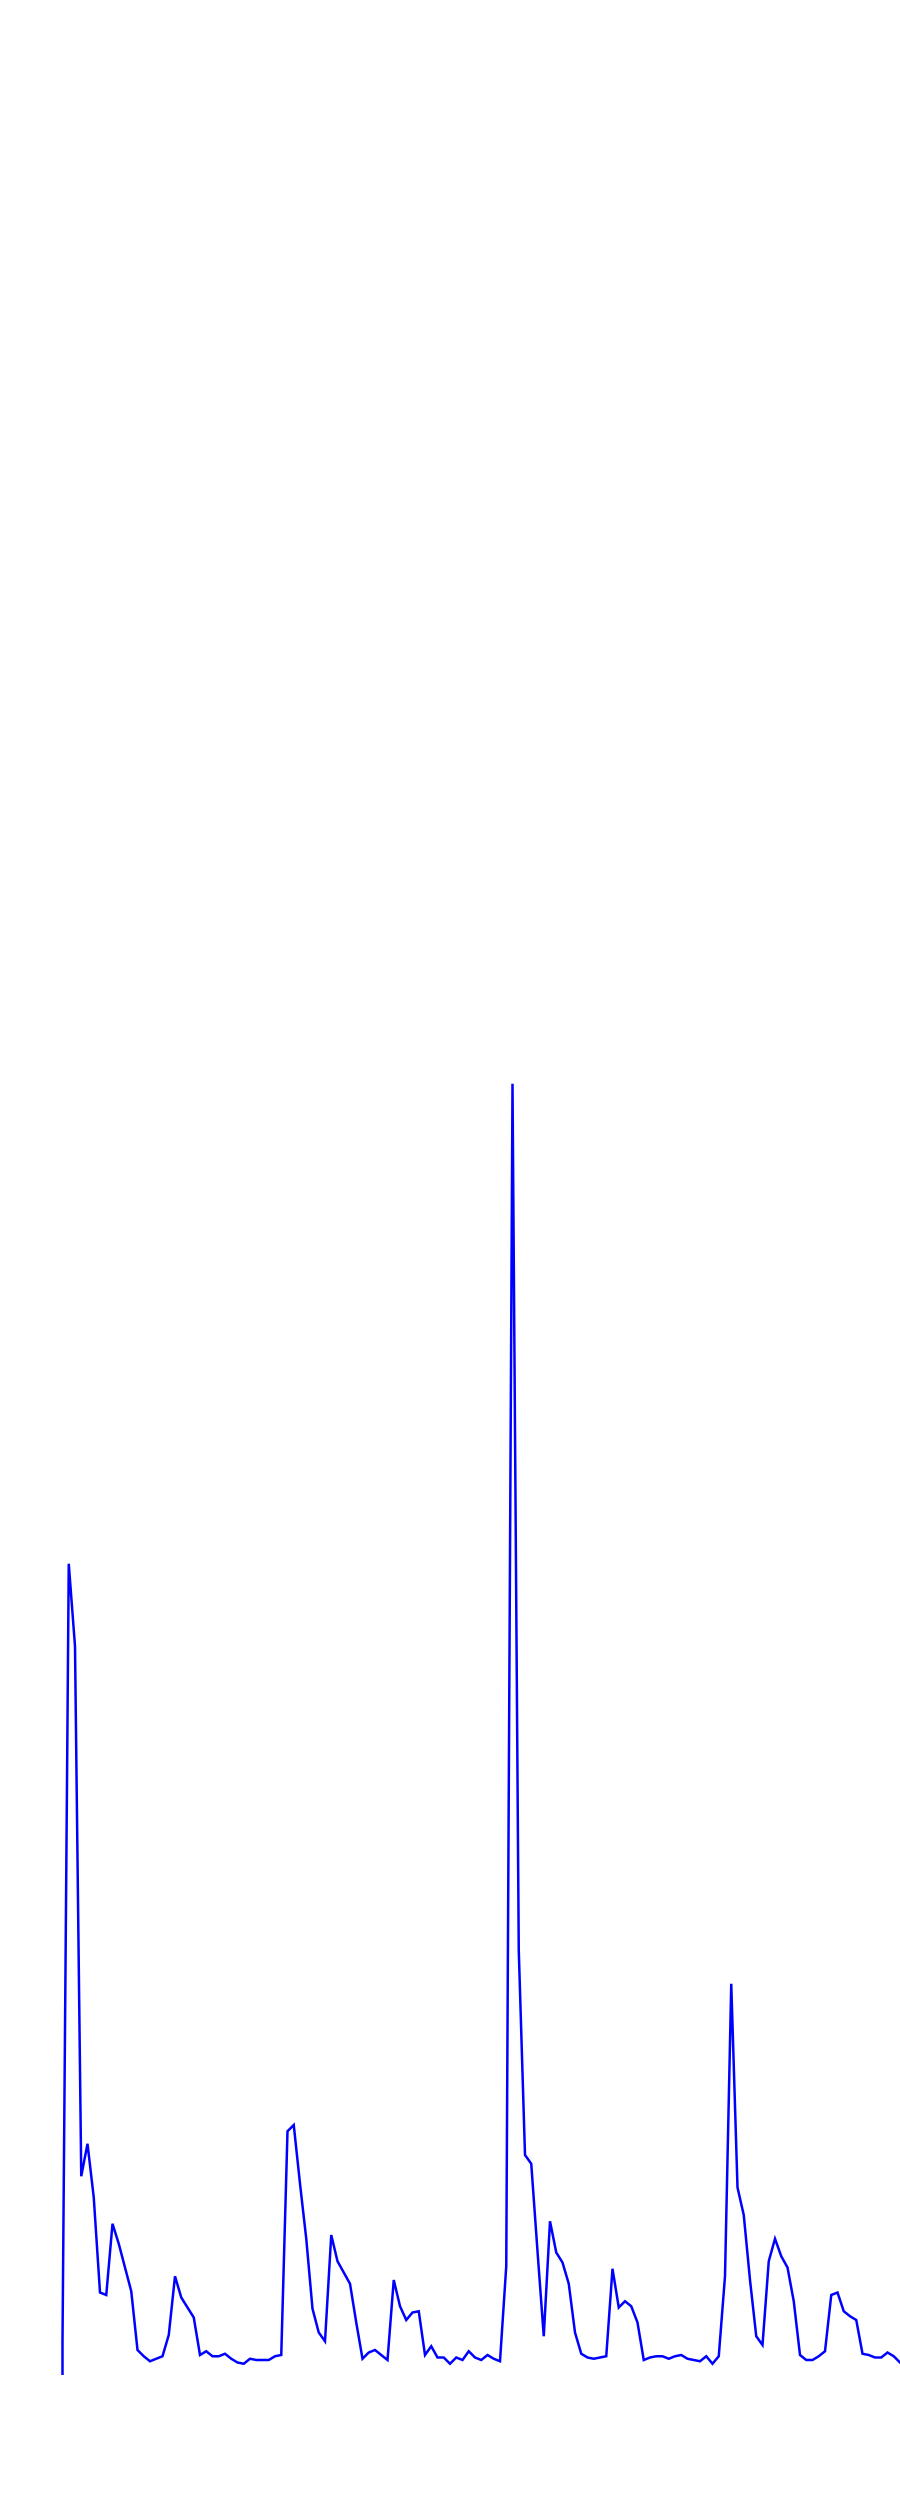
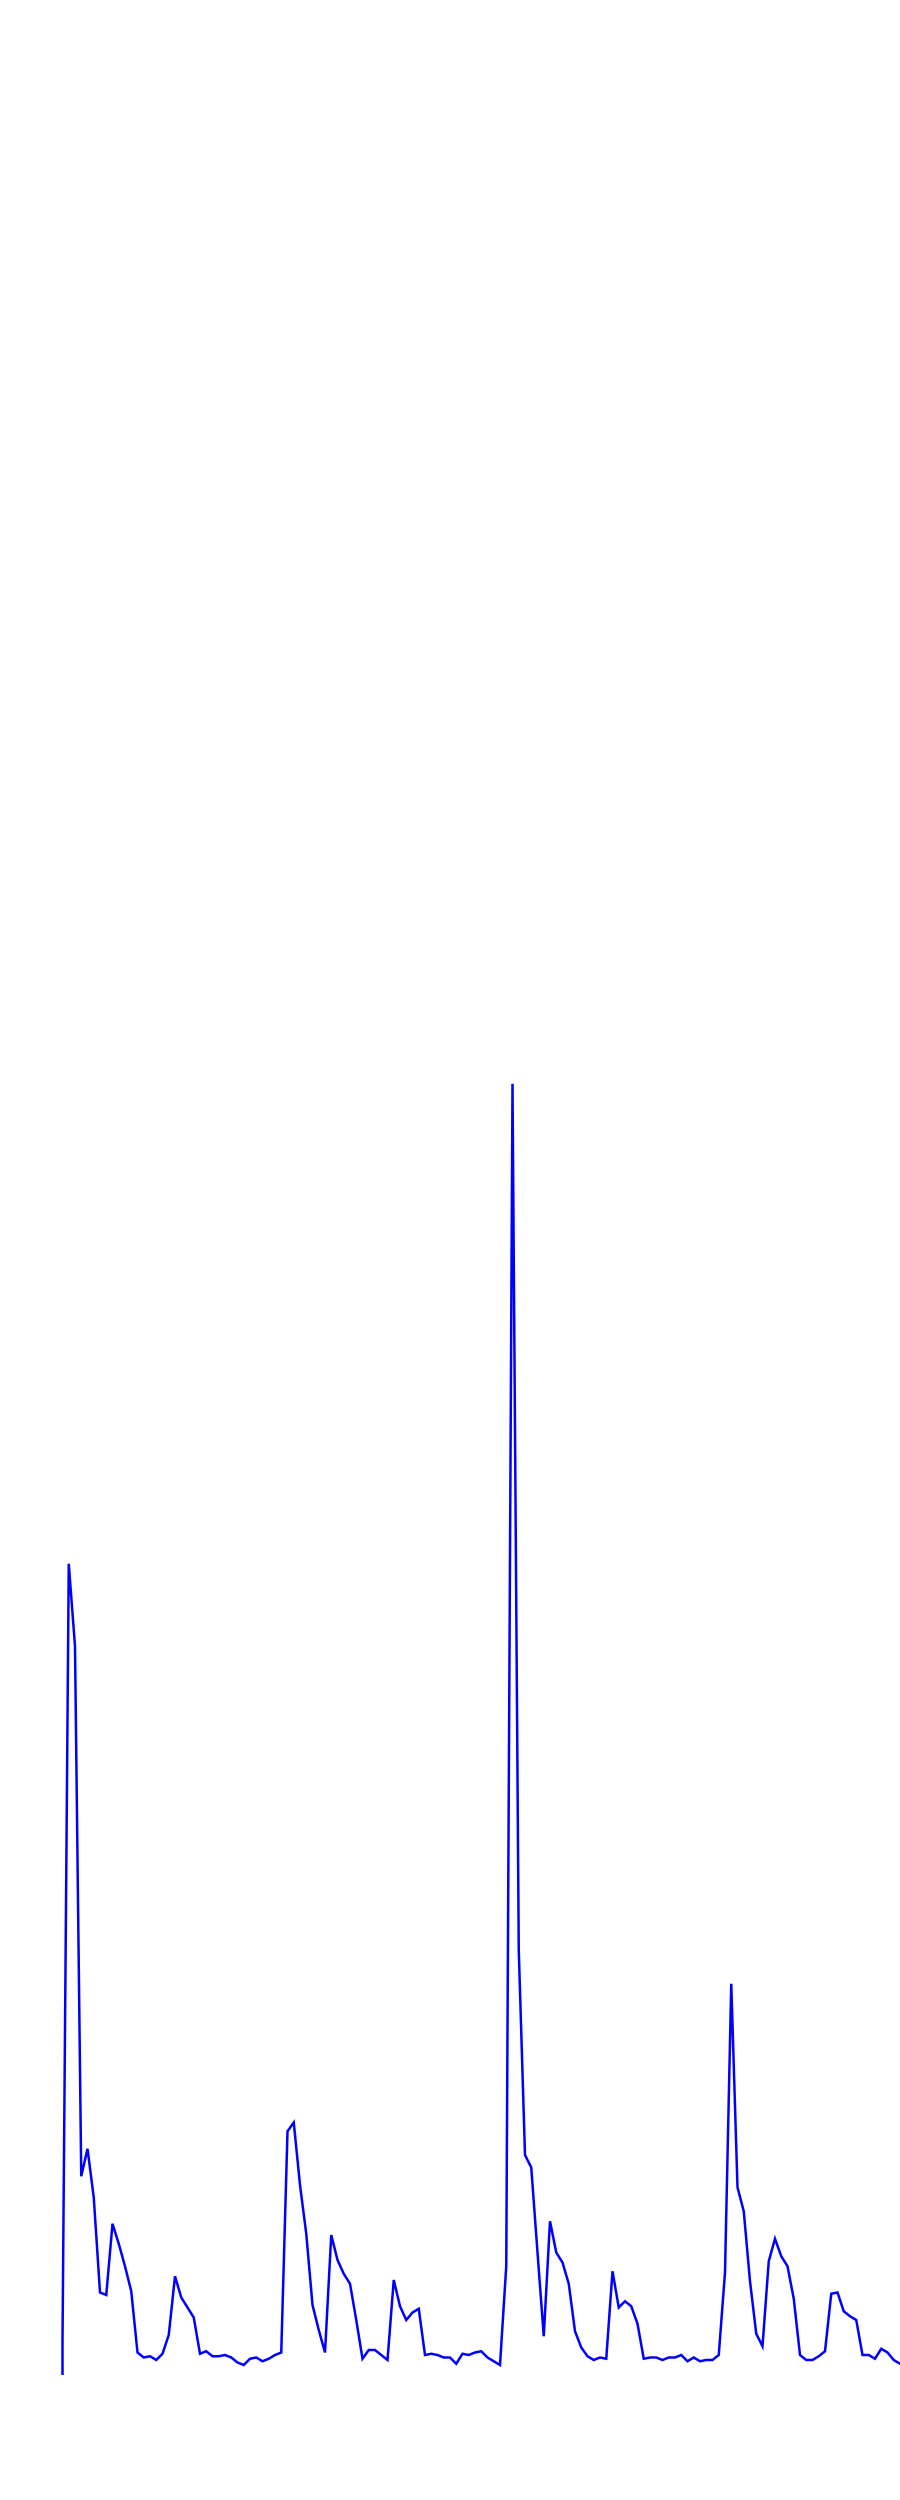
<svg xmlns="http://www.w3.org/2000/svg" width="720" height="2000">
-   <path fill="none" stroke="blue" stroke-width="2" d="M50,1900 L50,1873 L55,1251 L60,1317 L65,1741 L70,1715 L75,1758 L80,1834 L85,1836 L90,1779 L95,1795 L100,1814 L105,1833 L110,1880 L115,1885 L120,1889 L125,1887 L130,1885 L135,1868 L140,1821 L145,1838 L150,1846 L155,1854 L160,1884 L165,1881 L170,1885 L175,1885 L180,1883 L185,1887 L190,1890 L195,1891 L200,1887 L205,1888 L210,1888 L215,1888 L220,1885 L225,1884 L230,1705 L235,1700 L240,1747 L245,1791 L250,1847 L255,1866 L260,1873 L265,1788 L270,1809 L275,1818 L280,1827 L285,1858 L290,1887 L295,1882 L300,1880 L305,1884 L310,1888 L315,1824 L320,1845 L325,1856 L330,1850 L335,1849 L340,1884 L345,1877 L350,1886 L355,1886 L360,1891 L365,1886 L370,1888 L375,1881 L380,1886 L385,1888 L390,1884 L395,1887 L400,1889 L405,1813 L410,867 L415,1560 L420,1724 L425,1731 L430,1801 L435,1869 L440,1777 L445,1802 L450,1810 L455,1827 L460,1866 L465,1883 L470,1886 L475,1887 L480,1886 L485,1885 L490,1815 L495,1846 L500,1841 L505,1845 L510,1858 L515,1888 L520,1886 L525,1885 L530,1885 L535,1887 L540,1885 L545,1884 L550,1887 L555,1888 L560,1889 L565,1885 L570,1891 L575,1885 L580,1821 L585,1587 L590,1750 L595,1772 L600,1824 L605,1869 L610,1876 L615,1809 L620,1791 L625,1805 L630,1814 L635,1841 L640,1884 L645,1888 L650,1888 L655,1885 L660,1881 L665,1836 L670,1834 L675,1849 L680,1853 L685,1856 L690,1883 L695,1884 L700,1886 L705,1886 L710,1882 L715,1885 L720,1890 L725,1887 L730,1884 L735,1887 L740,1886 L745,1886 L750,1887 L755,1888 L760,1888 L765,1889 " />
+   <path fill="none" stroke="blue" stroke-width="2" d="M50,1900 L50,1873 L55,1251 L60,1317 L65,1741 L70,1719 L75,1758 L80,1834 L85,1836 L90,1779 L95,1795 L100,1813 L105,1833 L110,1882 L115,1886 L120,1885 L125,1888 L130,1883 L135,1868 L140,1821 L145,1838 L150,1846 L155,1854 L160,1883 L165,1881 L170,1885 L175,1885 L180,1884 L185,1886 L190,1890 L195,1892 L200,1887 L205,1886 L210,1889 L215,1887 L220,1884 L225,1882 L230,1705 L235,1698 L240,1748 L245,1787 L250,1844 L255,1864 L260,1882 L265,1788 L270,1808 L275,1819 L280,1827 L285,1856 L290,1887 L295,1880 L300,1880 L305,1884 L310,1888 L315,1824 L320,1845 L325,1856 L330,1850 L335,1847 L340,1884 L345,1883 L350,1884 L355,1886 L360,1886 L365,1891 L370,1883 L375,1884 L380,1882 L385,1881 L390,1886 L395,1889 L400,1892 L405,1813 L410,867 L415,1560 L420,1724 L425,1734 L430,1802 L435,1869 L440,1777 L445,1802 L450,1810 L455,1827 L460,1865 L465,1878 L470,1885 L475,1888 L480,1886 L485,1887 L490,1817 L495,1846 L500,1841 L505,1845 L510,1859 L515,1887 L520,1886 L525,1886 L530,1888 L535,1886 L540,1886 L545,1884 L550,1889 L555,1886 L560,1889 L565,1888 L570,1888 L575,1884 L580,1818 L585,1587 L590,1750 L595,1769 L600,1825 L605,1867 L610,1877 L615,1809 L620,1791 L625,1805 L630,1813 L635,1839 L640,1884 L645,1888 L650,1888 L655,1885 L660,1881 L665,1835 L670,1834 L675,1849 L680,1853 L685,1856 L690,1884 L695,1884 L700,1887 L705,1879 L710,1882 L715,1888 L720,1891 L725,1890 L730,1883 L735,1888 L740,1888 L745,1887 L750,1888 L755,1887 L760,1891 L765,1888 " />
</svg>
